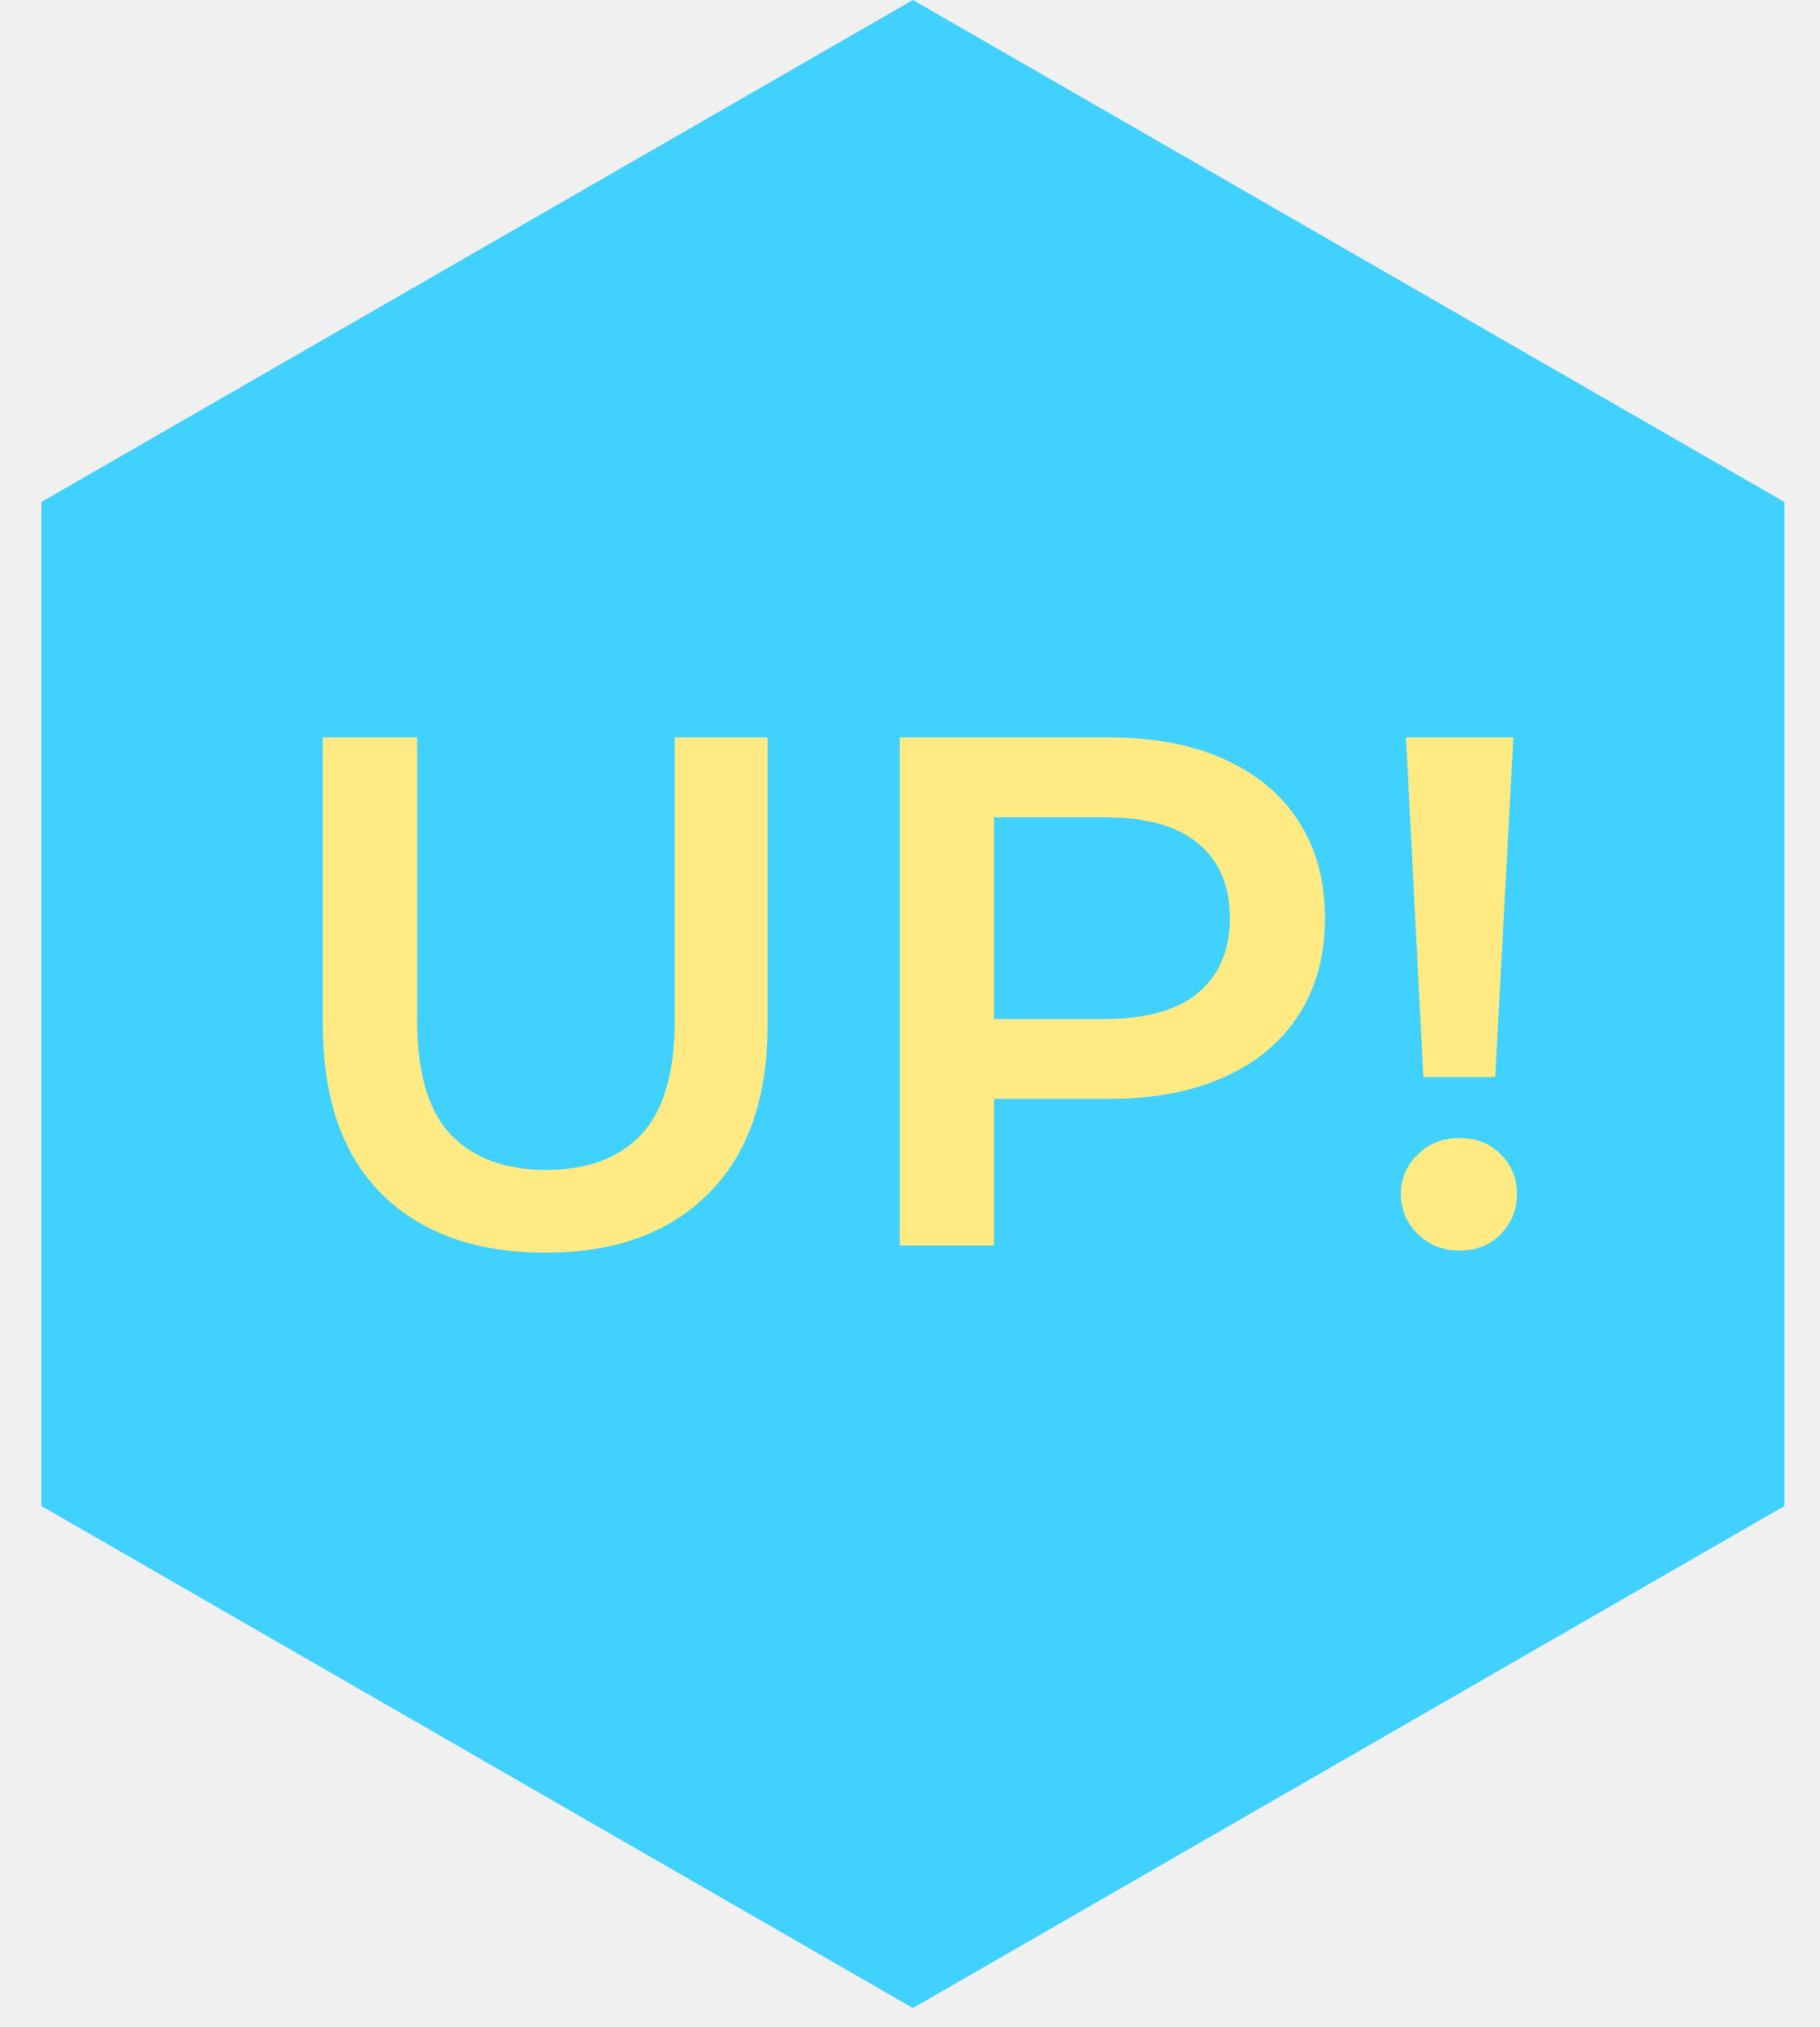
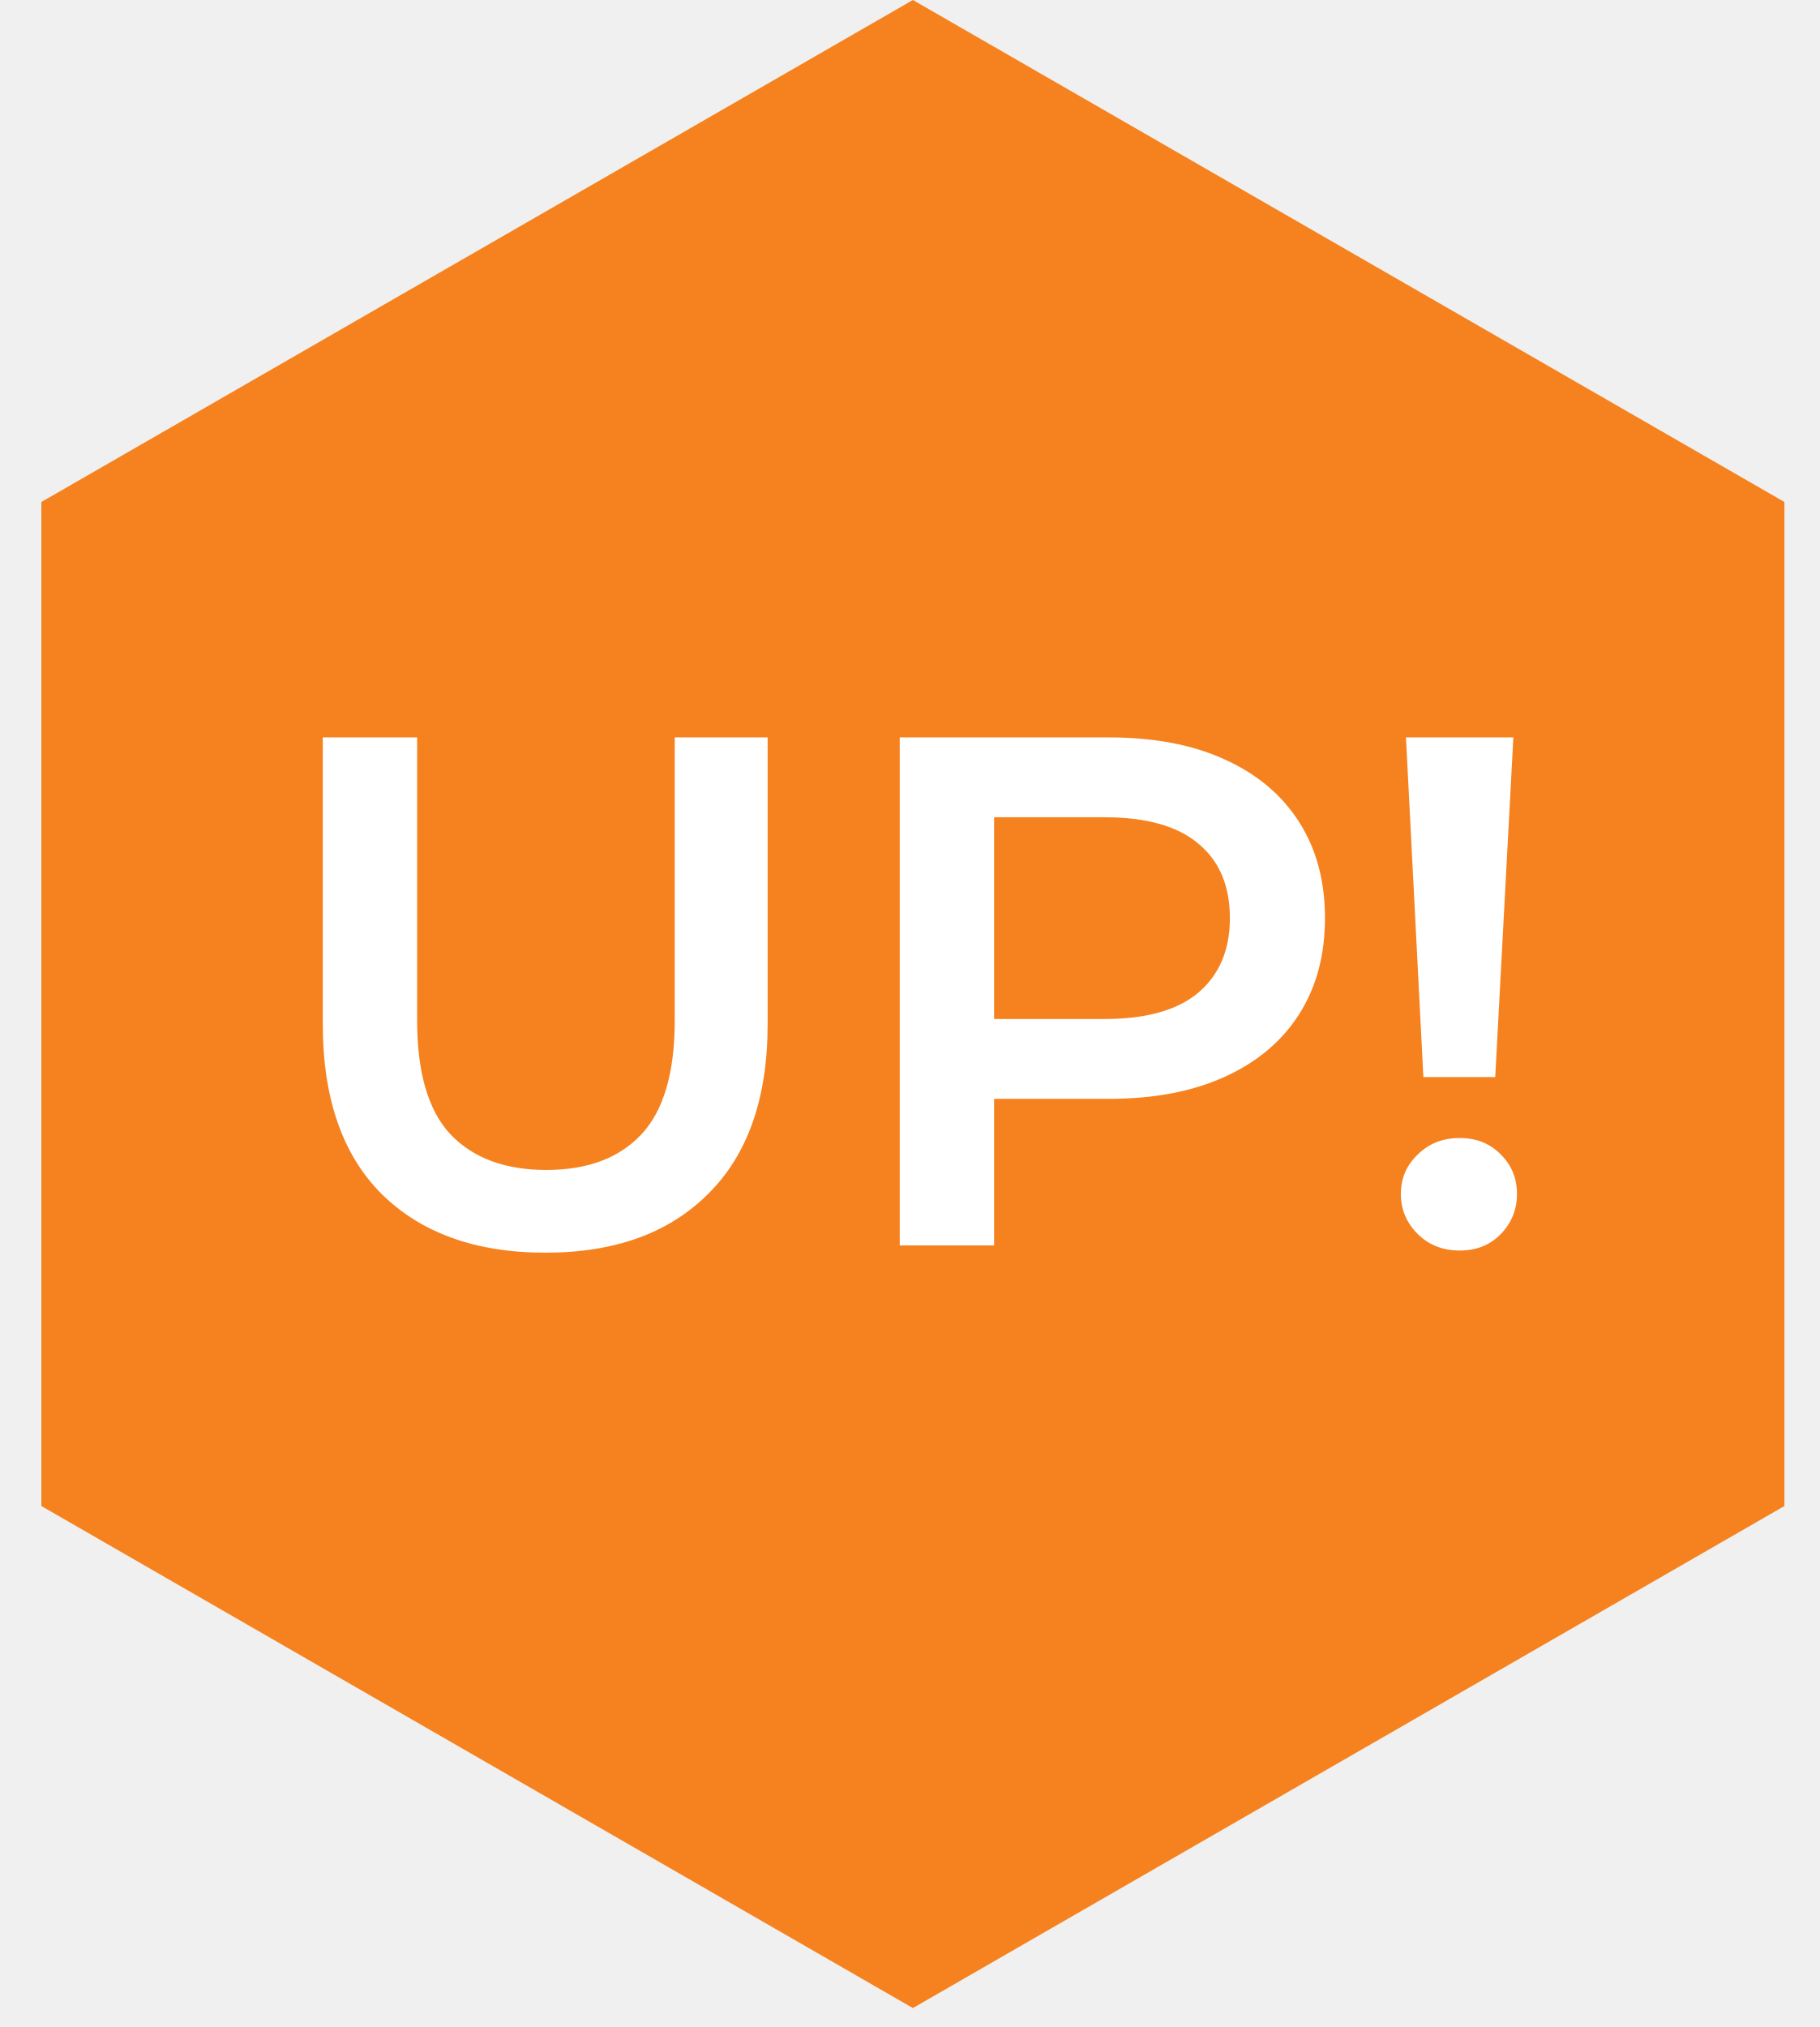
<svg xmlns="http://www.w3.org/2000/svg" width="44" height="49" viewBox="0 0 44 49" fill="none">
-   <path d="M1 36.406L22.071 48.542L43.142 36.406V12.135L22.071 0L1 12.135V36.406Z" fill="#41D1FF" />
-   <path d="M13.19 30.282C11.506 30.282 10.184 29.809 9.225 28.861C8.278 27.914 7.804 26.545 7.804 24.756V17.826H10.085V24.668C10.085 25.931 10.354 26.849 10.892 27.423C11.441 27.996 12.213 28.282 13.208 28.282C14.202 28.282 14.968 27.996 15.506 27.423C16.044 26.849 16.313 25.931 16.313 24.668V17.826H18.559V24.756C18.559 26.545 18.079 27.914 17.12 28.861C16.173 29.809 14.863 30.282 13.19 30.282ZM21.753 30.107V17.826H26.806C27.893 17.826 28.823 18.001 29.595 18.352C30.379 18.703 30.981 19.206 31.402 19.861C31.823 20.516 32.034 21.294 32.034 22.194C32.034 23.095 31.823 23.873 31.402 24.528C30.981 25.183 30.379 25.686 29.595 26.037C28.823 26.387 27.893 26.563 26.806 26.563H23.016L24.034 25.493V30.107H21.753ZM24.034 25.738L23.016 24.633H26.7C27.706 24.633 28.461 24.423 28.964 24.002C29.478 23.569 29.735 22.966 29.735 22.194C29.735 21.411 29.478 20.808 28.964 20.387C28.461 19.966 27.706 19.756 26.7 19.756H23.016L24.034 18.633V25.738ZM34.413 26.037L33.992 17.826H36.588L36.15 26.037H34.413ZM35.29 30.23C34.88 30.23 34.541 30.095 34.272 29.826C34.003 29.557 33.869 29.236 33.869 28.861C33.869 28.487 34.003 28.171 34.272 27.914C34.541 27.645 34.88 27.51 35.29 27.51C35.699 27.51 36.032 27.645 36.29 27.914C36.547 28.171 36.676 28.487 36.676 28.861C36.676 29.236 36.547 29.557 36.29 29.826C36.032 30.095 35.699 30.23 35.29 30.23Z" fill="#FFEA83" />
+   <path d="M1 36.406L22.071 48.542L43.142 36.406V12.135L22.071 0L1 12.135V36.406Z" fill="#F6821F" />
+   <path d="M13.19 30.282C11.506 30.282 10.184 29.809 9.225 28.861C8.278 27.914 7.804 26.545 7.804 24.756V17.826H10.085V24.668C10.085 25.931 10.354 26.849 10.892 27.423C11.441 27.996 12.213 28.282 13.208 28.282C14.202 28.282 14.968 27.996 15.506 27.423C16.044 26.849 16.313 25.931 16.313 24.668V17.826H18.559V24.756C18.559 26.545 18.079 27.914 17.12 28.861C16.173 29.809 14.863 30.282 13.19 30.282ZM21.753 30.107V17.826H26.806C27.893 17.826 28.823 18.001 29.595 18.352C30.379 18.703 30.981 19.206 31.402 19.861C31.823 20.516 32.034 21.294 32.034 22.194C32.034 23.095 31.823 23.873 31.402 24.528C30.981 25.183 30.379 25.686 29.595 26.037C28.823 26.387 27.893 26.563 26.806 26.563H23.016L24.034 25.493V30.107H21.753ZM24.034 25.738L23.016 24.633H26.7C27.706 24.633 28.461 24.423 28.964 24.002C29.478 23.569 29.735 22.966 29.735 22.194C29.735 21.411 29.478 20.808 28.964 20.387C28.461 19.966 27.706 19.756 26.7 19.756H23.016L24.034 18.633V25.738ZM34.413 26.037L33.992 17.826H36.588L36.15 26.037H34.413ZM35.29 30.23C34.88 30.23 34.541 30.095 34.272 29.826C34.003 29.557 33.869 29.236 33.869 28.861C33.869 28.487 34.003 28.171 34.272 27.914C34.541 27.645 34.88 27.51 35.29 27.51C35.699 27.51 36.032 27.645 36.29 27.914C36.547 28.171 36.676 28.487 36.676 28.861C36.676 29.236 36.547 29.557 36.29 29.826C36.032 30.095 35.699 30.23 35.29 30.23Z" fill="white" />
</svg>
